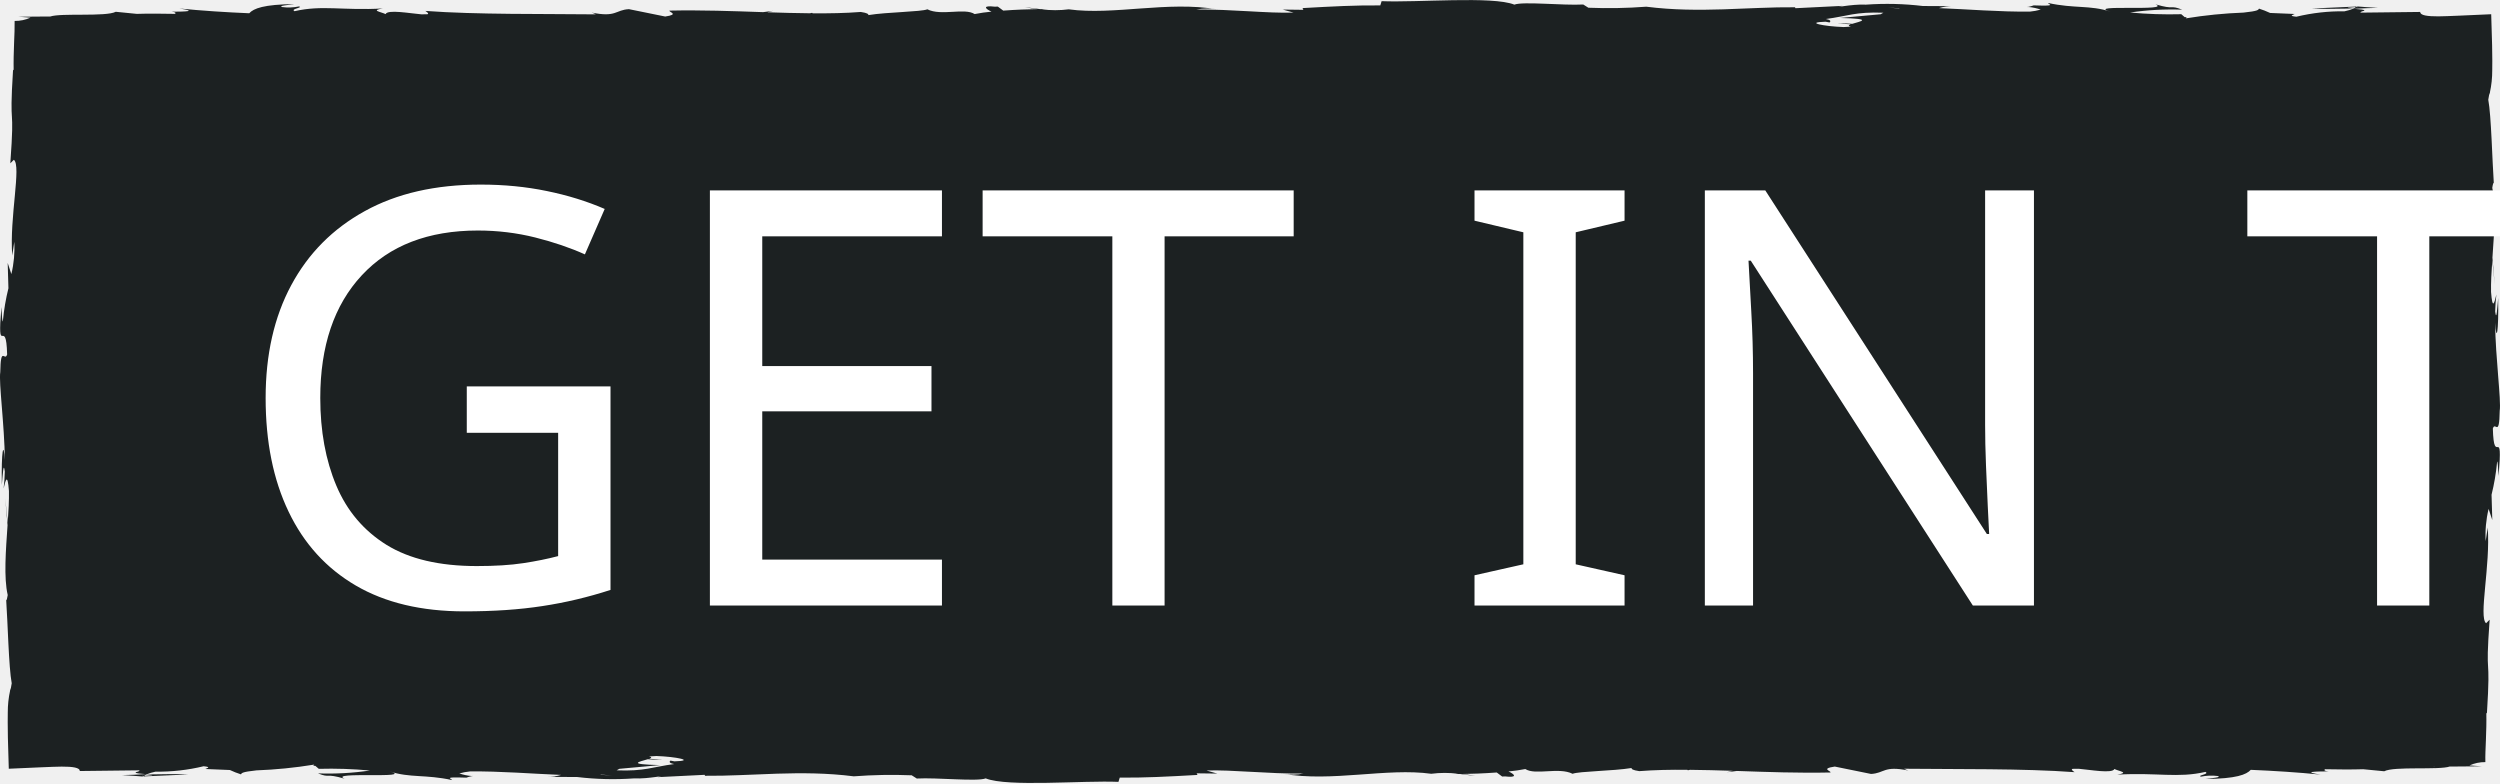
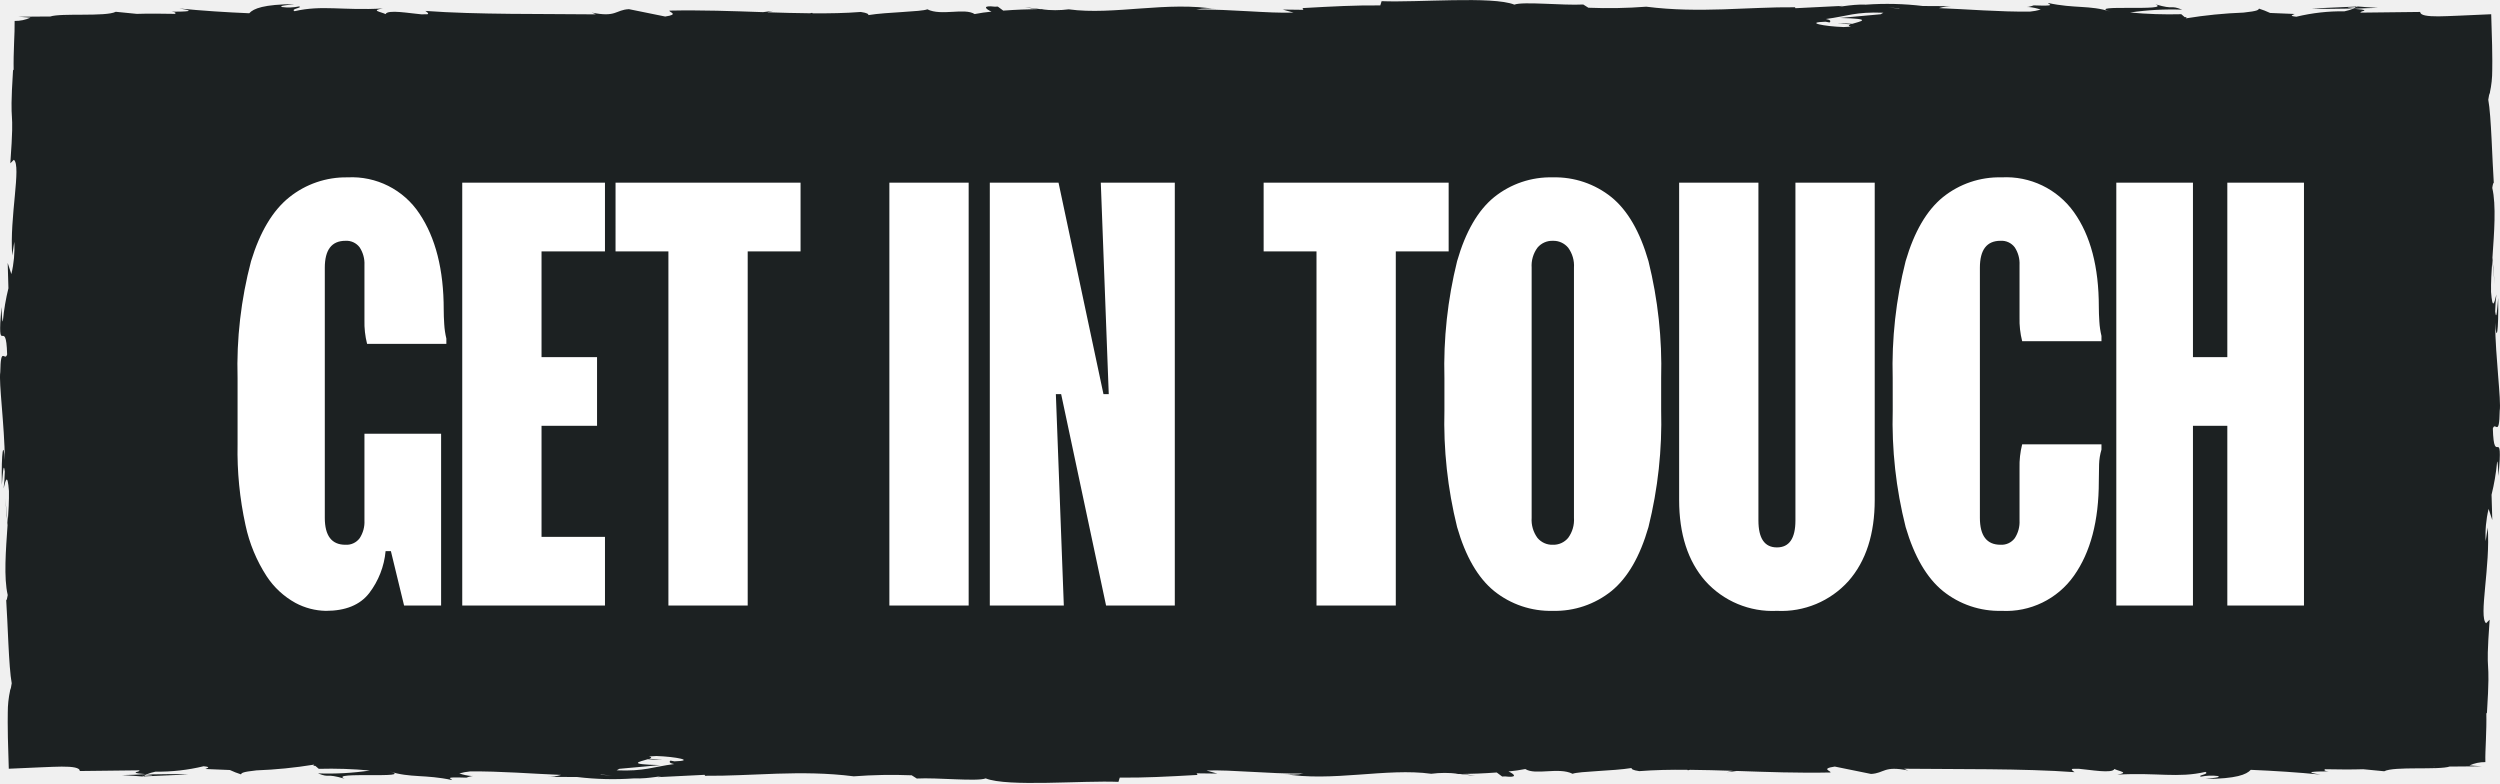
<svg xmlns="http://www.w3.org/2000/svg" width="309.55" height="96.961" viewBox="0 0 309.55 96.961">
  <defs>
-     <clipPath id="a">
-       <path d="M0,51.651H309.55V-45.31H0Z" transform="translate(0 45.31)" fill="#1c2122" />
+     <clipPath id="clip-path">
+       <path id="Path_881" data-name="Path 881" d="M0,51.651H309.55V-45.31H0Z" transform="translate(0 45.31)" fill="#1c2122" />
    </clipPath>
  </defs>
-   <g transform="translate(-1070.311 -1437)">
-     <g transform="translate(1070.311 1482.31)">
-       <g transform="translate(0 -45.31)" clip-path="url(#a)">
-         <g transform="translate(0 0)">
-           <path d="M.009,20.245c-.559,6.734.577.873.712,5.891-.312.927-.792-1.192-.85,2.185-.2,1.308.52,6.5.569,10.912C.281,36.705-.012,38,.063,42.293c.122-1.316.206-2.953.369-1.676a21.073,21.073,0,0,1-.148,2.11c.24-1.016.48-2.024.66.308C.97,44.157.891,45.526.793,46.977l-.306-3.03.285,3.328C.56,50.369.29,53.776.793,55.92c-.065.456-.129.627-.188.646.187,2.613.313,8.346.683,10.274-.037.231-.071.428-.1.578-.023.064-.046.128-.067.2-.015.03-.028.06-.042.09,0,.019.006.024.011.028A12.609,12.609,0,0,0,.8,70.474c-.009.389-.012.8-.008,1.222C.8,72.3.8,72.931.813,73.57c.025,1.288.066,2.6.112,3.856,1.333-.058,2.655-.118,3.888-.173,1.325-.049,1.929-.088,2.655-.09,1.364-.006,2.259.122,2.246.546l7.429-.086-.169.141c-.467.1-.717.223.926.33-1.078.075-2.049.1-2.965.118.988.053,1.941.122,2.839.2-.051-.011-.085-.017-.127-.028l-.025,0,.005-.006c-.237-.056-.315-.09-.048-.058a.614.614,0,0,1,.115-.009.588.588,0,0,1,.248-.169c1.59.092.251.116-.248.169-.018.021-.061.043-.066.066a.084.084,0,0,1,.02,0l5.5-.244c-1.164-.062-2.621-.049-5.2,0a6.169,6.169,0,0,1,1.141-.345,24.06,24.06,0,0,0,5.963-.67c1.1.109.3.257.206.34,1.177.054,2.17.1,3.043.126a11.113,11.113,0,0,0,1.379.539c.074-.156.088-.3,1.906-.494a57.644,57.644,0,0,0,7.118-.71l.039.034c-.021,0-.043,0-.064,0-.086.092,0,.12.2.116l.431.368a53.135,53.135,0,0,1,6.337.21,35.313,35.313,0,0,1-6.447.353c1.6.629.812-.071,3.311.663-2.154-.909,8.862.028,5.573-.907h0c2.534.828,4.408.353,7.736,1.074-.1-.21-1.188-.4,1.766-.3a4.346,4.346,0,0,1,.647-.184l.2.015c-.059-.009-.1-.015-.162-.026.128-.03.139-.036-.061-.009a6.114,6.114,0,0,1-1.5-.319,7.6,7.6,0,0,1,1.325-.248c3.729-.045,7.83.3,11.284.432a5.5,5.5,0,0,1-1.733.24l3.716.021a37.092,37.092,0,0,0,7.053.169c1.752.1,4.427-.518,2.9-.152l5.828-.289.054.118c5.751.058,11.838-.773,18.412.068a61.631,61.631,0,0,1,7.175-.128l.631.4c2.485-.141,7.464.4,8.532-.017,2.681,1.087,12.063.238,16.435.43l.164-.526c3.009.03,5.894-.12,9.63-.332L148,77.994l2.563.032-1.342-.381c3.191-.111,7.595.422,12.028.381a7.349,7.349,0,0,1-2.553.024c6.085,1.053,12.84-.764,18.359,0a12.942,12.942,0,0,1,3.335,0,2.582,2.582,0,0,0-.341.026c.141,0,.35,0,.565,0,.607.081,1.232.173,1.91.248a16.013,16.013,0,0,0-1.608-.248c1.061-.011,2.669-.068,4.246-.186l.672.5.365-.013c1.547.184,1.244-.238.419-.614a20.764,20.764,0,0,0,2.085-.3c1.257.807,4.137-.272,5.852.588.81-.319,4.982-.336,7.3-.715-.007.126.117.263.951.387,1.884-.148,3.881-.184,5.95-.167l.073.062.258-.058c1.719.017,3.487.064,5.3.124-.194.058-.438.116-.739.18.46-.062.871-.116,1.247-.163,3.739.128,7.638.274,11.591.19.133-.184-1.292-.462.532-.734l4.493.914c1.68-.09,1.548-1.055,4.619-.422a2.672,2.672,0,0,1-.521-.223c6.255.073,14.784-.045,21.108.426-.372-.238-.418-.36-.256-.413.251,0,.5,0,.752-.009,1.424.118,4.179.631,4.428.026.568.287,1.928.447.348.7,4.98-.282,7.483.454,10.922-.338.57.289-1.066.419-.559.591a6.233,6.233,0,0,1,2.1-.079c.507.171-.728.242-1.517.366,3.8-.036,5.048-.537,5.591-1.134,2.892.122,5.777.306,8.649.591-2.293-.355-.765-.389.986-.4-.538-.041-.56-.143-.459-.267,1.592.032,3.357.049,4.743,0l2.606.253c1.206-.64,6.782-.126,8.119-.588l.742,0,3.2-.026-1.51-.109a4.645,4.645,0,0,1,1.972-.411c-.018-.824.026-1.671.068-2.716.016-.529.033-1.1.052-1.708,0-.276.006-.565.009-.862,0-.268-.005-.546-.008-.832l.072.1c.511-8.192-.245-3.535.338-11.618l-.44.441c-.948-.753.559-7.16.2-11.851l-.252,1.693a13.8,13.8,0,0,1,.363-4l.456,1.378c-.019-.991-.053-2.052-.091-3.131a27.248,27.248,0,0,0,.678-3.982c.083-.561.133.886.194,1.669.559-6.734-.578-.873-.712-5.891.311-.927.792,1.192.85-2.185.2-1.308-.52-6.5-.57-10.912.16,2.527.453,1.228.379-3.06-.122,1.316-.206,2.953-.369,1.676a21.08,21.08,0,0,1,.148-2.11c-.24,1.016-.48,2.024-.66-.308-.027-1.121.053-2.491.151-3.942l.306,3.03-.286-3.328c.213-3.094.483-6.5-.02-8.645.065-.456.129-.627.188-.646-.187-2.613-.313-8.346-.683-10.274.036-.231.071-.428.1-.578.024-.064.047-.128.069-.2.015-.03.027-.06.042-.09,0-.019-.006-.024-.011-.028a12.683,12.683,0,0,0,.291-2.741c.01-.387.012-.8.008-1.22-.007-.608-.016-1.235-.024-1.875-.025-1.288-.066-2.6-.112-3.856l-3.888.173c-1.325.049-1.929.088-2.655.09-1.364.006-2.259-.122-2.246-.546l-7.429.086.169-.141c.467-.1.717-.223-.926-.33,1.078-.075,2.049-.1,2.965-.118-.988-.053-1.941-.122-2.839-.2l.126.028.025,0-.005.006c.236.056.314.09.047.058a.6.6,0,0,1-.114.009.588.588,0,0,1-.248.169c-1.59-.092-.251-.116.248-.169.018-.021.061-.043.066-.066a.084.084,0,0,1-.02,0l-5.5.244c1.164.062,2.621.049,5.2,0a6.168,6.168,0,0,1-1.141.345,24.053,24.053,0,0,0-5.963.67c-1.1-.109-.3-.257-.206-.34-1.177-.053-2.17-.1-3.043-.126a10.8,10.8,0,0,0-1.379-.537c-.074.154-.088.3-1.906.492a57.623,57.623,0,0,0-7.118.71l-.039-.034c.021,0,.043,0,.064,0,.086-.092,0-.12-.2-.116L269.923-16a53.135,53.135,0,0,1-6.337-.21,35.307,35.307,0,0,1,6.447-.353c-1.6-.629-.812.071-3.311-.663,2.154.909-8.862-.028-5.574.907h0c-2.535-.828-4.409-.353-7.736-1.074.1.21,1.188.4-1.766.3a4.326,4.326,0,0,1-.648.184l-.2-.015c.059.009.1.015.163.026-.129.03-.139.039.061.009a6.114,6.114,0,0,1,1.5.319,7.6,7.6,0,0,1-1.326.248c-3.728.045-7.83-.3-11.283-.432a5.5,5.5,0,0,1,1.733-.24l-3.716-.021a37.091,37.091,0,0,0-7.053-.169c-1.753-.1-4.428.518-2.9.152l-5.829.289-.054-.116c-5.75-.06-11.837.77-18.411-.071a61.631,61.631,0,0,1-7.175.128l-.632-.4c-2.485.141-7.464-.4-8.532.017-2.681-1.087-12.064-.238-16.435-.43l-.164.526c-3.009-.03-5.894.12-9.629.332l.105.214-2.563-.032L160-16.2c-3.191.111-7.6-.422-12.028-.381a7.344,7.344,0,0,1,2.552-.024c-6.085-1.053-12.839.764-18.358,0a12.951,12.951,0,0,1-3.336,0,2.582,2.582,0,0,0,.342-.026c-.141,0-.35,0-.565,0-.607-.081-1.232-.173-1.91-.248a15.967,15.967,0,0,0,1.608.248c-1.061.011-2.669.068-4.247.186l-.672-.5-.365.013c-1.547-.184-1.244.238-.419.614a20.716,20.716,0,0,0-2.085.3c-1.257-.807-4.137.272-5.852-.588-.81.319-4.982.336-7.3.715.006-.126-.117-.263-.951-.387-1.884.148-3.881.184-5.95.167l-.073-.062-.258.058c-1.721-.017-3.489-.064-5.3-.124.2-.058.439-.116.74-.18-.46.062-.871.116-1.248.163-3.738-.128-7.637-.274-11.59-.19-.133.184,1.293.462-.532.734l-4.493-.914c-1.682.09-1.548,1.055-4.619.422a2.672,2.672,0,0,1,.521.223c-6.255-.073-14.784.045-21.109-.426.373.238.42.36.257.413-.251,0-.5,0-.752.009-1.424-.118-4.179-.631-4.428-.026-.569-.287-1.929-.447-.348-.7-4.981.282-7.483-.454-10.922.338-.57-.289,1.066-.419.559-.591a6.238,6.238,0,0,1-2.1.079c-.507-.171.73-.242,1.518-.366-3.8.036-5.048.537-5.591,1.134-2.892-.122-5.777-.306-8.649-.591,2.293.355.764.389-.987.4.539.041.561.143.46.267-1.592-.032-3.357-.047-4.743,0L14.171-16.3c-1.206.64-6.782.126-8.119.588l-.742,0-3.2.026,1.51.109a4.645,4.645,0,0,1-1.972.411c.017.824-.026,1.671-.067,2.716-.016.529-.034,1.1-.052,1.708,0,.276-.006.565-.009.862q0,.4.008.835l-.073-.1C.941-.962,1.7-5.619,1.114,2.464l.44-.441c.948.753-.559,7.16-.2,11.851l.252-1.693a13.8,13.8,0,0,1-.363,4L.79,14.8c.019.991.053,2.052.091,3.131A27.412,27.412,0,0,0,.2,21.914c-.082.561-.132-.886-.193-1.669M74.161,78.169a.887.887,0,0,0,.1-.024c2.056.195,1.327.118-.1.024m2.026-.546a2.554,2.554,0,0,0,.338-.188l5.053-.46c-4.347-.1-2.485-.426-1.537-.725.6.047,1.193.077,1.822.071l-1.629-.137c.269-.1.357-.2-.027-.28.291-.021.592-.041.9-.054,2.4.081,4.92.58,2.241.661l-.494-.094c-.241.205-.025.338.462.428-2.651.347-3.657.918-7.13.779m225.027-.481.239,0-.306.015.066-.019M235.063-16.727l-.1.024c-2.056-.195-1.327-.118.1-.024m-2.026.546a2.551,2.551,0,0,0-.338.188l-5.053.46c4.346.1,2.485.426,1.537.725-.6-.047-1.193-.077-1.822-.071l1.628.137c-.268.1-.356.2.028.28-.292.021-.592.041-.9.053-2.4-.081-4.921-.58-2.241-.661l.493.094c.242-.205.026-.338-.461-.428,2.651-.347,3.657-.918,7.13-.779M8.01-15.7l-.239,0,.3-.015L8.01-15.7" transform="translate(0.163 17.759)" fill="#1c2122" />
+   <g id="Group_1147" data-name="Group 1147" transform="translate(-1070.38 -1384)">
+     <g id="Group_1145" data-name="Group 1145" transform="translate(1070.38 1429.31)">
+       <g id="Group_1002" data-name="Group 1002" transform="translate(0 -45.31)" clip-path="url(#clip-path)">
+         <g id="Group_1001" data-name="Group 1001" transform="translate(0 0)">
+           <path id="Path_880" data-name="Path 880" d="M.009,20.245c-.559,6.734.577.873.712,5.891-.312.927-.792-1.192-.85,2.185-.2,1.308.52,6.5.569,10.912C.281,36.705-.012,38,.063,42.293c.122-1.316.206-2.953.369-1.676a21.073,21.073,0,0,1-.148,2.11c.24-1.016.48-2.024.66.308C.97,44.157.891,45.526.793,46.977l-.306-3.03.285,3.328C.56,50.369.29,53.776.793,55.92c-.065.456-.129.627-.188.646.187,2.613.313,8.346.683,10.274-.037.231-.071.428-.1.578-.023.064-.046.128-.067.2-.015.03-.028.06-.042.09,0,.019.006.024.011.028A12.609,12.609,0,0,0,.8,70.474c-.009.389-.012.8-.008,1.222C.8,72.3.8,72.931.813,73.57c.025,1.288.066,2.6.112,3.856,1.333-.058,2.655-.118,3.888-.173,1.325-.049,1.929-.088,2.655-.09,1.364-.006,2.259.122,2.246.546l7.429-.086-.169.141c-.467.1-.717.223.926.33-1.078.075-2.049.1-2.965.118.988.053,1.941.122,2.839.2-.051-.011-.085-.017-.127-.028l-.025,0,.005-.006c-.237-.056-.315-.09-.048-.058a.614.614,0,0,1,.115-.009.588.588,0,0,1,.248-.169c1.59.092.251.116-.248.169-.018.021-.061.043-.066.066a.084.084,0,0,1,.02,0l5.5-.244c-1.164-.062-2.621-.049-5.2,0a6.169,6.169,0,0,1,1.141-.345,24.06,24.06,0,0,0,5.963-.67c1.1.109.3.257.206.34,1.177.054,2.17.1,3.043.126a11.113,11.113,0,0,0,1.379.539c.074-.156.088-.3,1.906-.494a57.644,57.644,0,0,0,7.118-.71l.039.034c-.021,0-.043,0-.064,0-.086.092,0,.12.2.116l.431.368a53.135,53.135,0,0,1,6.337.21,35.313,35.313,0,0,1-6.447.353c1.6.629.812-.071,3.311.663-2.154-.909,8.862.028,5.573-.907h0c2.534.828,4.408.353,7.736,1.074-.1-.21-1.188-.4,1.766-.3a4.346,4.346,0,0,1,.647-.184l.2.015c-.059-.009-.1-.015-.162-.026.128-.03.139-.036-.061-.009a6.114,6.114,0,0,1-1.5-.319,7.6,7.6,0,0,1,1.325-.248c3.729-.045,7.83.3,11.284.432a5.5,5.5,0,0,1-1.733.24l3.716.021a37.092,37.092,0,0,0,7.053.169c1.752.1,4.427-.518,2.9-.152l5.828-.289.054.118c5.751.058,11.838-.773,18.412.068a61.631,61.631,0,0,1,7.175-.128l.631.4c2.485-.141,7.464.4,8.532-.017,2.681,1.087,12.063.238,16.435.43l.164-.526c3.009.03,5.894-.12,9.63-.332L148,77.994l2.563.032-1.342-.381c3.191-.111,7.595.422,12.028.381a7.349,7.349,0,0,1-2.553.024c6.085,1.053,12.84-.764,18.359,0a12.942,12.942,0,0,1,3.335,0,2.582,2.582,0,0,0-.341.026c.141,0,.35,0,.565,0,.607.081,1.232.173,1.91.248a16.013,16.013,0,0,0-1.608-.248c1.061-.011,2.669-.068,4.246-.186l.672.5.365-.013c1.547.184,1.244-.238.419-.614a20.764,20.764,0,0,0,2.085-.3c1.257.807,4.137-.272,5.852.588.81-.319,4.982-.336,7.3-.715-.007.126.117.263.951.387,1.884-.148,3.881-.184,5.95-.167l.073.062.258-.058c1.719.017,3.487.064,5.3.124-.194.058-.438.116-.739.18.46-.062.871-.116,1.247-.163,3.739.128,7.638.274,11.591.19.133-.184-1.292-.462.532-.734l4.493.914c1.68-.09,1.548-1.055,4.619-.422a2.672,2.672,0,0,1-.521-.223c6.255.073,14.784-.045,21.108.426-.372-.238-.418-.36-.256-.413.251,0,.5,0,.752-.009,1.424.118,4.179.631,4.428.026.568.287,1.928.447.348.7,4.98-.282,7.483.454,10.922-.338.57.289-1.066.419-.559.591a6.233,6.233,0,0,1,2.1-.079c.507.171-.728.242-1.517.366,3.8-.036,5.048-.537,5.591-1.134,2.892.122,5.777.306,8.649.591-2.293-.355-.765-.389.986-.4-.538-.041-.56-.143-.459-.267,1.592.032,3.357.049,4.743,0l2.606.253c1.206-.64,6.782-.126,8.119-.588l.742,0,3.2-.026-1.51-.109a4.645,4.645,0,0,1,1.972-.411c-.018-.824.026-1.671.068-2.716.016-.529.033-1.1.052-1.708,0-.276.006-.565.009-.862,0-.268-.005-.546-.008-.832l.072.1c.511-8.192-.245-3.535.338-11.618l-.44.441c-.948-.753.559-7.16.2-11.851l-.252,1.693a13.8,13.8,0,0,1,.363-4l.456,1.378c-.019-.991-.053-2.052-.091-3.131a27.248,27.248,0,0,0,.678-3.982c.083-.561.133.886.194,1.669.559-6.734-.578-.873-.712-5.891.311-.927.792,1.192.85-2.185.2-1.308-.52-6.5-.57-10.912.16,2.527.453,1.228.379-3.06-.122,1.316-.206,2.953-.369,1.676a21.08,21.08,0,0,1,.148-2.11c-.24,1.016-.48,2.024-.66-.308-.027-1.121.053-2.491.151-3.942l.306,3.03-.286-3.328c.213-3.094.483-6.5-.02-8.645.065-.456.129-.627.188-.646-.187-2.613-.313-8.346-.683-10.274.036-.231.071-.428.1-.578.024-.064.047-.128.069-.2.015-.03.027-.06.042-.09,0-.019-.006-.024-.011-.028a12.683,12.683,0,0,0,.291-2.741c.01-.387.012-.8.008-1.22-.007-.608-.016-1.235-.024-1.875-.025-1.288-.066-2.6-.112-3.856l-3.888.173c-1.325.049-1.929.088-2.655.09-1.364.006-2.259-.122-2.246-.546l-7.429.086.169-.141c.467-.1.717-.223-.926-.33,1.078-.075,2.049-.1,2.965-.118-.988-.053-1.941-.122-2.839-.2l.126.028.025,0-.005.006c.236.056.314.09.047.058a.6.6,0,0,1-.114.009.588.588,0,0,1-.248.169c-1.59-.092-.251-.116.248-.169.018-.021.061-.043.066-.066a.084.084,0,0,1-.02,0l-5.5.244c1.164.062,2.621.049,5.2,0a6.168,6.168,0,0,1-1.141.345,24.053,24.053,0,0,0-5.963.67c-1.1-.109-.3-.257-.206-.34-1.177-.053-2.17-.1-3.043-.126a10.8,10.8,0,0,0-1.379-.537c-.074.154-.088.3-1.906.492a57.623,57.623,0,0,0-7.118.71l-.039-.034c.021,0,.043,0,.064,0,.086-.092,0-.12-.2-.116L269.923-16a53.135,53.135,0,0,1-6.337-.21,35.307,35.307,0,0,1,6.447-.353c-1.6-.629-.812.071-3.311-.663,2.154.909-8.862-.028-5.574.907h0c-2.535-.828-4.409-.353-7.736-1.074.1.21,1.188.4-1.766.3a4.326,4.326,0,0,1-.648.184l-.2-.015c.059.009.1.015.163.026-.129.03-.139.039.061.009a6.114,6.114,0,0,1,1.5.319,7.6,7.6,0,0,1-1.326.248c-3.728.045-7.83-.3-11.283-.432a5.5,5.5,0,0,1,1.733-.24l-3.716-.021a37.091,37.091,0,0,0-7.053-.169c-1.753-.1-4.428.518-2.9.152l-5.829.289-.054-.116c-5.75-.06-11.837.77-18.411-.071a61.631,61.631,0,0,1-7.175.128l-.632-.4c-2.485.141-7.464-.4-8.532.017-2.681-1.087-12.064-.238-16.435-.43l-.164.526c-3.009-.03-5.894.12-9.629.332l.105.214-2.563-.032L160-16.2c-3.191.111-7.6-.422-12.028-.381a7.344,7.344,0,0,1,2.552-.024c-6.085-1.053-12.839.764-18.358,0a12.951,12.951,0,0,1-3.336,0,2.582,2.582,0,0,0,.342-.026c-.141,0-.35,0-.565,0-.607-.081-1.232-.173-1.91-.248a15.967,15.967,0,0,0,1.608.248c-1.061.011-2.669.068-4.247.186l-.672-.5-.365.013c-1.547-.184-1.244.238-.419.614a20.716,20.716,0,0,0-2.085.3c-1.257-.807-4.137.272-5.852-.588-.81.319-4.982.336-7.3.715.006-.126-.117-.263-.951-.387-1.884.148-3.881.184-5.95.167l-.073-.062-.258.058c-1.721-.017-3.489-.064-5.3-.124.2-.058.439-.116.74-.18-.46.062-.871.116-1.248.163-3.738-.128-7.637-.274-11.59-.19-.133.184,1.293.462-.532.734l-4.493-.914c-1.682.09-1.548,1.055-4.619.422a2.672,2.672,0,0,1,.521.223c-6.255-.073-14.784.045-21.109-.426.373.238.42.36.257.413-.251,0-.5,0-.752.009-1.424-.118-4.179-.631-4.428-.026-.569-.287-1.929-.447-.348-.7-4.981.282-7.483-.454-10.922.338-.57-.289,1.066-.419.559-.591a6.238,6.238,0,0,1-2.1.079c-.507-.171.73-.242,1.518-.366-3.8.036-5.048.537-5.591,1.134-2.892-.122-5.777-.306-8.649-.591,2.293.355.764.389-.987.4.539.041.561.143.46.267-1.592-.032-3.357-.047-4.743,0L14.171-16.3c-1.206.64-6.782.126-8.119.588l-.742,0-3.2.026,1.51.109a4.645,4.645,0,0,1-1.972.411c.017.824-.026,1.671-.067,2.716-.016.529-.034,1.1-.052,1.708,0,.276-.006.565-.009.862q0,.4.008.835l-.073-.1C.941-.962,1.7-5.619,1.114,2.464l.44-.441c.948.753-.559,7.16-.2,11.851l.252-1.693a13.8,13.8,0,0,1-.363,4L.79,14.8c.019.991.053,2.052.091,3.131A27.412,27.412,0,0,0,.2,21.914c-.082.561-.132-.886-.193-1.669M74.161,78.169a.887.887,0,0,0,.1-.024c2.056.195,1.327.118-.1.024m2.026-.546a2.554,2.554,0,0,0,.338-.188l5.053-.46c-4.347-.1-2.485-.426-1.537-.725.6.047,1.193.077,1.822.071l-1.629-.137c.269-.1.357-.2-.027-.28.291-.021.592-.041.9-.054,2.4.081,4.92.58,2.241.661l-.494-.094c-.241.205-.025.338.462.428-2.651.347-3.657.918-7.13.779m225.027-.481.239,0-.306.015.066-.019M235.063-16.727l-.1.024c-2.056-.195-1.327-.118.1-.024m-2.026.546a2.551,2.551,0,0,0-.338.188l-5.053.46c4.346.1,2.485.426,1.537.725-.6-.047-1.193-.077-1.822-.071l1.628.137c-.268.1-.356.2.028.28-.292.021-.592.041-.9.053-2.4-.081-4.921-.58-2.241-.661l.493.094c.242-.205.026-.338-.461-.428,2.651-.347,3.657-.918,7.13-.779M8.01-15.7l-.239,0,.3-.015L8.01-15.7" transform="translate(0.163 17.759)" fill="#1c2122" />
        </g>
      </g>
    </g>
-     <text transform="translate(1098.811 1511.981)" fill="#fff" font-size="72" font-family="FKScreamerLegacy-Upright, FK Screamer Legacy">
-       <tspan x="0" y="0">GET IN TOUCH</tspan>
-     </text>
+     <path id="Path_1565" data-name="Path 1565" d="M.916-28.145a51.127,51.127,0,0,1,1.669-14.5q1.669-5.465,4.745-7.92a11.2,11.2,0,0,1,7.2-2.455,10.029,10.029,0,0,1,8.9,4.484q3.011,4.484,3.011,11.88,0,.851.065,1.833a10.079,10.079,0,0,0,.262,1.767v.655H16.953a10.758,10.758,0,0,1-.327-2.945v-6.807a3.678,3.678,0,0,0-.589-2.193,2.035,2.035,0,0,0-1.767-.818q-2.553,0-2.553,3.338v30.96q0,3.338,2.553,3.338a2.035,2.035,0,0,0,1.767-.818,3.678,3.678,0,0,0,.589-2.193V-21.273h9.491V0H21.535L19.9-6.742h-.655a10.077,10.077,0,0,1-2.029,5.2Q15.513.655,11.847.655A8.276,8.276,0,0,1,8.084-.327,10.083,10.083,0,0,1,4.516-3.633,18.785,18.785,0,0,1,1.9-9.949,42.839,42.839,0,0,1,.916-19.964ZM28.735-52.364H46.407v8.509H38.553v13.091h6.873v8.509H38.553V-8.509h7.855V0H28.735Zm18.982,0H70.625v8.509H64.08V0H54.262V-43.855H47.716Zm33.905,0H91.44V0H81.622Zm12.436,0h8.509l5.564,26.182h.655L107.8-52.364h9.164V0h-8.509l-5.564-26.182h-.655L103.222,0H94.058Zm33.905,0h22.909v8.509h-6.545V0h-9.818V-43.855h-6.545Zm22.385,28.145v-3.927a54.158,54.158,0,0,1,1.571-14.5q1.571-5.465,4.582-7.92a11.131,11.131,0,0,1,7.265-2.455,11.131,11.131,0,0,1,7.265,2.455q3.011,2.455,4.582,7.92a54.158,54.158,0,0,1,1.571,14.5v3.927a54.158,54.158,0,0,1-1.571,14.5q-1.571,5.465-4.582,7.92A11.131,11.131,0,0,1,163.767.655,11.131,11.131,0,0,1,156.5-1.8q-3.011-2.455-4.582-7.92A54.158,54.158,0,0,1,150.349-24.218Zm10.8-17.607v30.96a3.758,3.758,0,0,0,.72,2.487,2.365,2.365,0,0,0,1.9.851,2.365,2.365,0,0,0,1.9-.851,3.758,3.758,0,0,0,.72-2.487v-30.96a3.758,3.758,0,0,0-.72-2.487,2.365,2.365,0,0,0-1.9-.851,2.365,2.365,0,0,0-1.9.851A3.758,3.758,0,0,0,161.149-41.825Zm18.262-10.538h9.818v41.825q0,3.338,2.291,3.338t2.291-3.338V-52.364h9.818v39.273q0,6.349-3.24,10.047a11.181,11.181,0,0,1-8.869,3.7,11.181,11.181,0,0,1-8.869-3.7q-3.24-3.7-3.24-10.047Zm26.444,24.218a53.1,53.1,0,0,1,1.6-14.5q1.6-5.465,4.615-7.92a11.131,11.131,0,0,1,7.265-2.455,10.317,10.317,0,0,1,8.967,4.32q3.076,4.32,3.076,11.716,0,.851.065,1.833a10.078,10.078,0,0,0,.262,1.767v.655h-9.818a10.758,10.758,0,0,1-.327-2.945v-6.48a3.678,3.678,0,0,0-.589-2.193,2.035,2.035,0,0,0-1.767-.818q-2.553,0-2.553,3.338v30.96q0,3.338,2.553,3.338a2.035,2.035,0,0,0,1.767-.818,3.678,3.678,0,0,0,.589-2.193v-6.48a10.758,10.758,0,0,1,.327-2.945h9.818v.655a7,7,0,0,0-.295,1.833q-.033.982-.033,2.095,0,7.331-3.076,11.684A10.291,10.291,0,0,1,219.338.655,11.131,11.131,0,0,1,212.073-1.8q-3.011-2.455-4.615-7.92a53.1,53.1,0,0,1-1.6-14.5Zm27.687-24.218h9.491v21.6h4.255v-21.6h9.491V0h-9.491V-22.255h-4.255V0h-9.491Z" transform="translate(1098.88 1458.981)" fill="#fff" />
  </g>
</svg>
